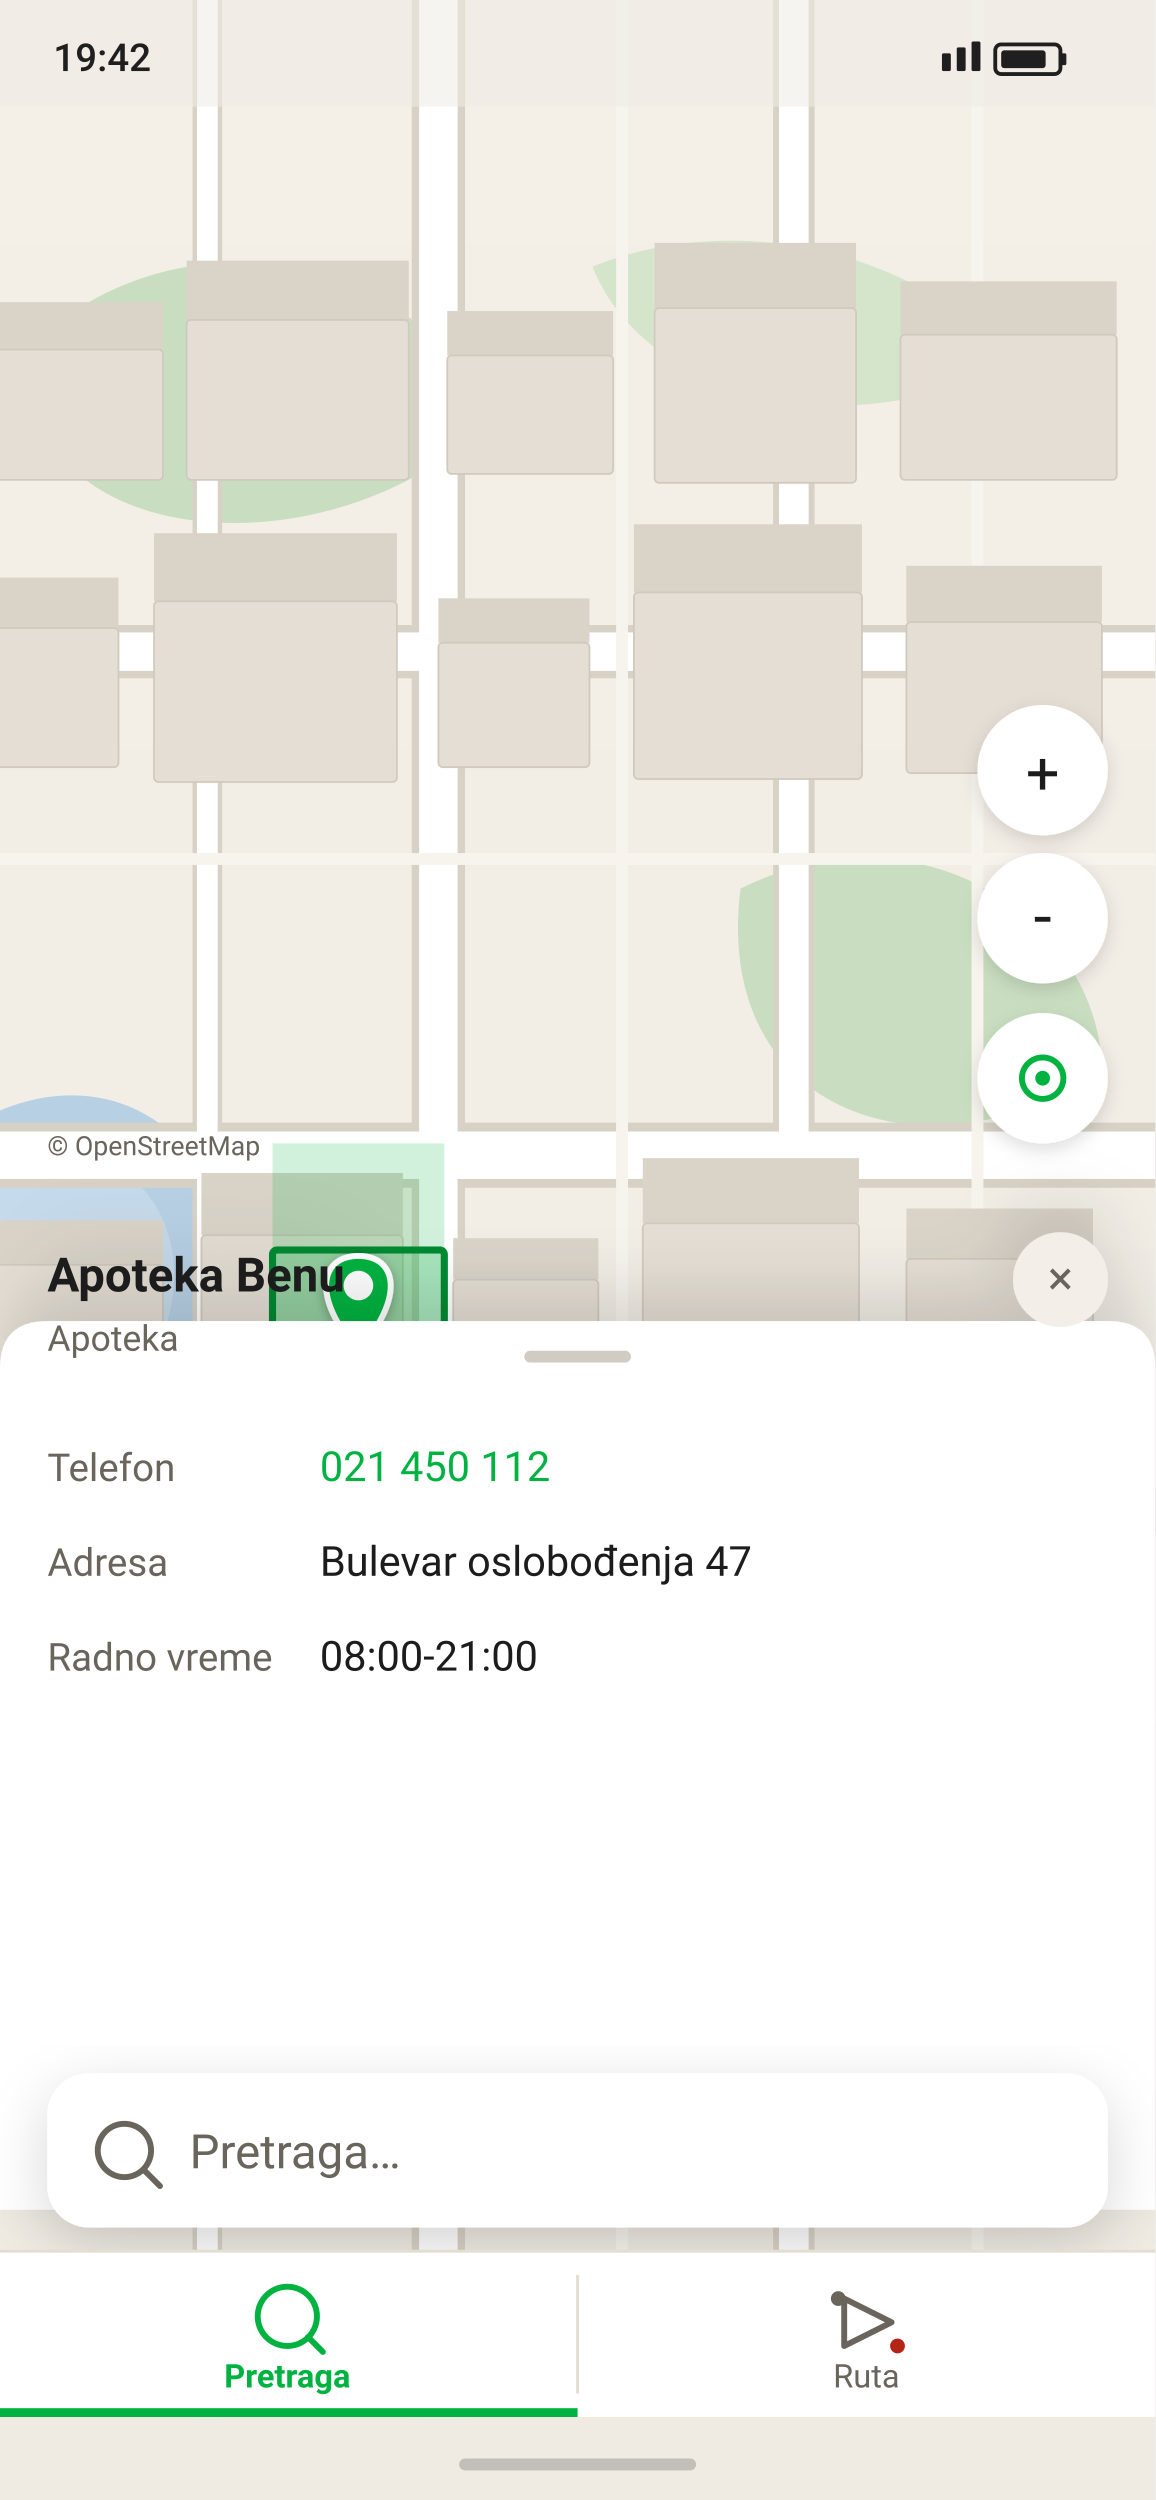
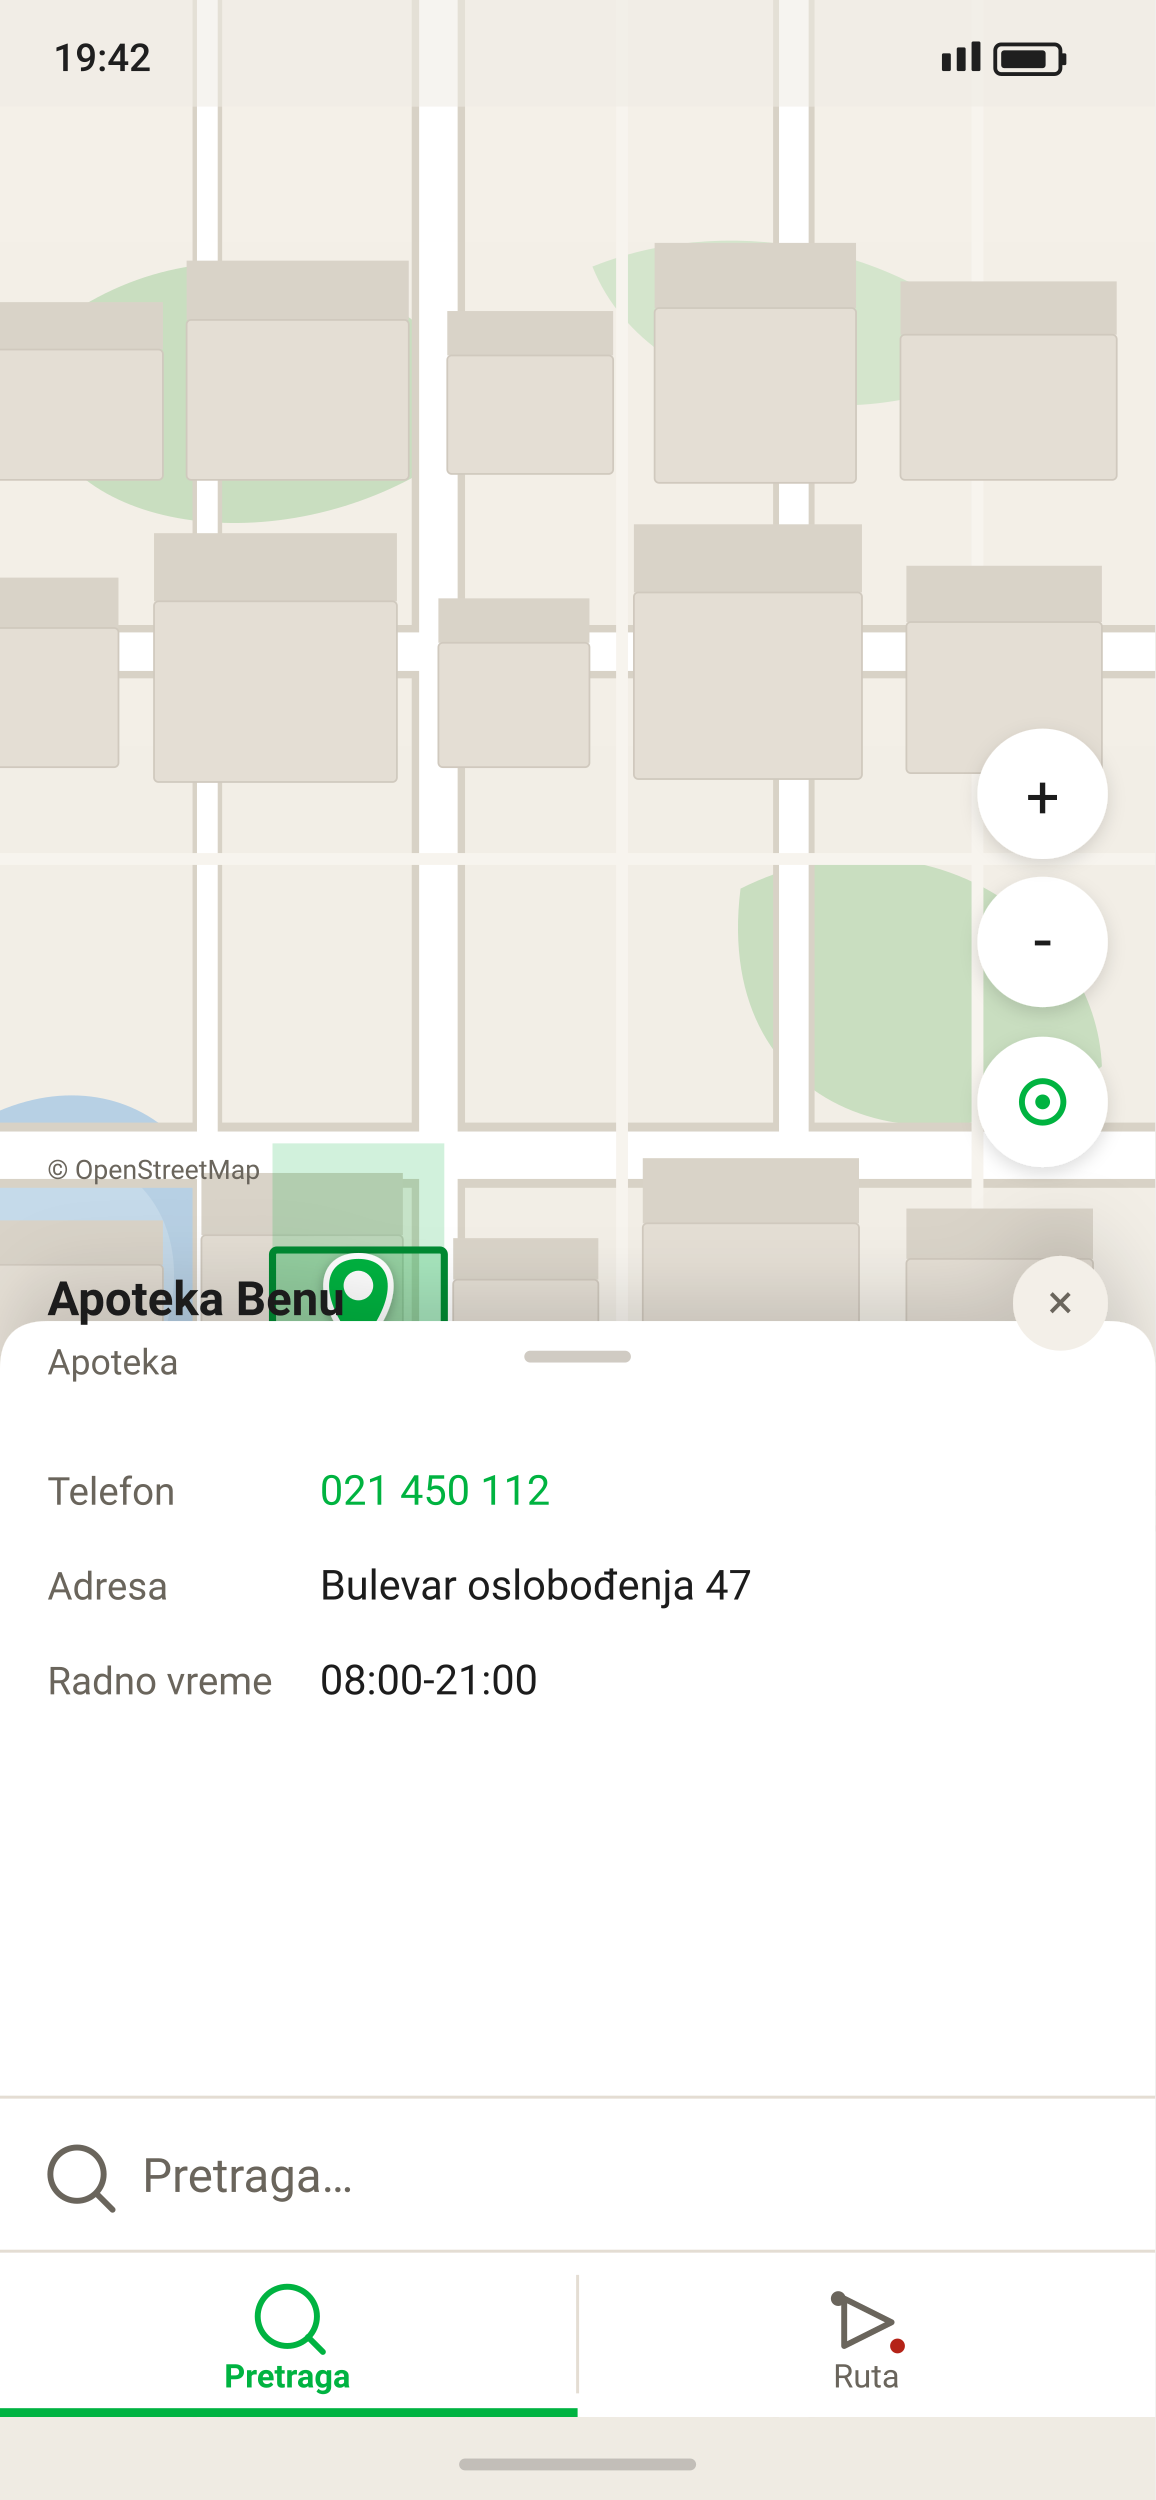
<svg xmlns="http://www.w3.org/2000/svg" viewBox="0 0 390 844" width="390" height="844" role="img">
  <defs>
    <filter id="sh-card" x="-30%" y="-30%" width="160%" height="160%">
      <feDropShadow dx="0" dy="6" stdDeviation="10" flood-color="#14100A" flood-opacity="0.16" />
    </filter>
    <filter id="sh-sheet" x="-30%" y="-30%" width="160%" height="160%">
      <feDropShadow dx="0" dy="-8" stdDeviation="12" flood-color="#14100A" flood-opacity="0.14" />
    </filter>
    <filter id="sh-btn" x="-30%" y="-30%" width="160%" height="160%">
      <feDropShadow dx="0" dy="2" stdDeviation="3" flood-color="#14100A" flood-opacity="0.14" />
    </filter>
    <filter id="sh-pin" x="-30%" y="-30%" width="160%" height="160%">
      <feDropShadow dx="0" dy="1" stdDeviation="2" flood-color="#14100A" flood-opacity="0.28" />
    </filter>
    <linearGradient id="sky" x1="0" y1="0" x2="0" y2="1">
      <stop offset="0%" stop-color="#F4F0E8" />
      <stop offset="100%" stop-color="#EFEBE3" />
    </linearGradient>
    <clipPath id="screen">
      <rect width="390" height="844" />
    </clipPath>
  </defs>
  <g clip-path="url(#screen)">
    <rect width="390" height="844" fill="url(#sky)" />
    <path d="M 18 110 C 70 70 140 90 168 140 C 120 188 40 186 18 150 Z" fill="#C9DEC0" />
    <path d="M 250 300 C 310 270 370 310 372 360 C 320 400 240 380 250 300 Z" fill="#C9DEC0" />
    <path d="M 200 90 C 250 70 310 86 340 120 C 300 150 220 140 200 90 Z" fill="#D4E5CC" />
    <path d="M -10 380 C 40 350 90 390 70 450 C 50 520 20 560 -10 590 Z" fill="#B7D0E4" />
    <path d="M -10 400 C 28 372 70 402 56 448 C 42 510 16 548 -10 572 Z" fill="#C5DAEA" />
    <g fill="none" stroke="#D8D2C6" stroke-linecap="round">
      <path d="M -20 220 H 410" stroke-width="18" />
      <path d="M -20 390 H 410" stroke-width="22" />
      <path d="M -20 510 H 410" stroke-width="14" />
      <path d="M 148 -20 V 860" stroke-width="18" />
      <path d="M 268 -20 V 860" stroke-width="14" />
      <path d="M 70 -20 V 860" stroke-width="10" />
    </g>
    <g fill="none" stroke="#FFFFFF" stroke-linecap="round">
      <path d="M -20 220 H 410" stroke-width="13" />
      <path d="M -20 390 H 410" stroke-width="16" />
      <path d="M -20 510 H 410" stroke-width="10" />
      <path d="M 148 -20 V 860" stroke-width="13" />
      <path d="M 268 -20 V 860" stroke-width="10" />
      <path d="M 70 -20 V 860" stroke-width="7" />
    </g>
    <g fill="none" stroke="#F7F4EE" stroke-width="4" stroke-linecap="round">
      <path d="M -20 290 H 410" />
      <path d="M -20 460 H 410" />
      <path d="M -20 580 H 410" />
      <path d="M 210 -20 V 860" />
      <path d="M 330 -20 V 860" />
    </g>
    <polygon points="-6,118 55,118 55,102 -6,102" fill="#D9D3C8" />
    <rect x="-6" y="118" width="61" height="44" rx="1.5" fill="#E4DED4" stroke="#D0C9BE" stroke-width="0.6" />
    <polygon points="63,108 138,108 138,88 63,88" fill="#D9D3C8" />
    <rect x="63" y="108" width="75" height="54" rx="1.5" fill="#E4DED4" stroke="#D0C9BE" stroke-width="0.6" />
    <polygon points="151,120 207,120 207,105 151,105" fill="#D9D3C8" />
    <rect x="151" y="120" width="56" height="40" rx="1.5" fill="#E4DED4" stroke="#D0C9BE" stroke-width="0.6" />
    <polygon points="221,104 289,104 289,82 221,82" fill="#D9D3C8" />
    <rect x="221" y="104" width="68" height="59" rx="1.5" fill="#E4DED4" stroke="#D0C9BE" stroke-width="0.6" />
    <polygon points="304,113 377,113 377,95 304,95" fill="#D9D3C8" />
    <rect x="304" y="113" width="73" height="49" rx="1.5" fill="#E4DED4" stroke="#D0C9BE" stroke-width="0.6" />
    <polygon points="-14,212 40,212 40,195 -14,195" fill="#D9D3C8" />
    <rect x="-14" y="212" width="54" height="47" rx="1.5" fill="#E4DED4" stroke="#D0C9BE" stroke-width="0.6" />
    <polygon points="52,203 134,203 134,180 52,180" fill="#D9D3C8" />
    <rect x="52" y="203" width="82" height="61" rx="1.5" fill="#E4DED4" stroke="#D0C9BE" stroke-width="0.6" />
    <polygon points="148,217 199,217 199,202 148,202" fill="#D9D3C8" />
    <rect x="148" y="217" width="51" height="42" rx="1.5" fill="#E4DED4" stroke="#D0C9BE" stroke-width="0.6" />
    <polygon points="214,200 291,200 291,177 214,177" fill="#D9D3C8" />
    <rect x="214" y="200" width="77" height="63" rx="1.5" fill="#E4DED4" stroke="#D0C9BE" stroke-width="0.6" />
    <polygon points="306,210 372,210 372,191 306,191" fill="#D9D3C8" />
    <rect x="306" y="210" width="66" height="51" rx="1.5" fill="#E4DED4" stroke="#D0C9BE" stroke-width="0.6" />
    <polygon points="-4,427 55,427 55,412 -4,412" fill="#D9D3C8" />
    <rect x="-4" y="427" width="59" height="42" rx="1.5" fill="#E4DED4" stroke="#D0C9BE" stroke-width="0.6" />
    <polygon points="68,417 136,417 136,396 68,396" fill="#D9D3C8" />
    <rect x="68" y="417" width="68" height="56" rx="1.5" fill="#E4DED4" stroke="#D0C9BE" stroke-width="0.6" />
    <polygon points="153,432 202,432 202,418 153,418" fill="#D9D3C8" />
    <rect x="153" y="432" width="49" height="37" rx="1.5" fill="#E4DED4" stroke="#D0C9BE" stroke-width="0.6" />
    <polygon points="217,413 290,413 290,391 217,391" fill="#D9D3C8" />
    <rect x="217" y="413" width="73" height="59" rx="1.5" fill="#E4DED4" stroke="#D0C9BE" stroke-width="0.6" />
    <polygon points="306,425 369,425 369,408 306,408" fill="#D9D3C8" />
    <rect x="306" y="425" width="63" height="47" rx="1.5" fill="#E4DED4" stroke="#D0C9BE" stroke-width="0.6" />
    <polygon points="2,547 58,547 58,530 2,530" fill="#D9D3C8" />
    <rect x="2" y="547" width="56" height="47" rx="1.5" fill="#E4DED4" stroke="#D0C9BE" stroke-width="0.6" />
    <polygon points="75,538 145,538 145,518 75,518" fill="#D9D3C8" />
    <rect x="75" y="538" width="70" height="54" rx="1.5" fill="#E4DED4" stroke="#D0C9BE" stroke-width="0.6" />
    <polygon points="162,552 216,552 216,537 162,537" fill="#D9D3C8" />
    <rect x="162" y="552" width="54" height="40" rx="1.5" fill="#E4DED4" stroke="#D0C9BE" stroke-width="0.6" />
    <polygon points="233,533 301,533 301,512 233,512" fill="#D9D3C8" />
    <rect x="233" y="533" width="68" height="56" rx="1.5" fill="#E4DED4" stroke="#D0C9BE" stroke-width="0.6" />
    <polygon points="318,545 377,545 377,529 318,529" fill="#D9D3C8" />
    <rect x="318" y="545" width="59" height="44" rx="1.5" fill="#E4DED4" stroke="#D0C9BE" stroke-width="0.6" />
    <polygon points="7,675 70,675 70,657 7,657" fill="#D9D3C8" />
    <rect x="7" y="675" width="63" height="49" rx="1.5" fill="#E4DED4" stroke="#D0C9BE" stroke-width="0.6" />
    <polygon points="87,665 148,665 148,644 87,644" fill="#D9D3C8" />
    <rect x="87" y="665" width="61" height="56" rx="1.5" fill="#E4DED4" stroke="#D0C9BE" stroke-width="0.6" />
    <polygon points="167,679 223,679 223,664 167,664" fill="#D9D3C8" />
    <rect x="167" y="679" width="56" height="42" rx="1.5" fill="#E4DED4" stroke="#D0C9BE" stroke-width="0.6" />
    <polygon points="243,661 318,661 318,639 243,639" fill="#D9D3C8" />
    <rect x="243" y="661" width="75" height="59" rx="1.5" fill="#E4DED4" stroke="#D0C9BE" stroke-width="0.6" />
    <polygon points="332,675 379,675 379,660 332,660" fill="#D9D3C8" />
    <rect x="332" y="675" width="47" height="42" rx="1.5" fill="#E4DED4" stroke="#D0C9BE" stroke-width="0.6" />
  </g>
  <g>
    <polygon points="92,422 150,422 150,386 92,386" fill="#00B341" fill-opacity="0.18" />
    <rect x="92" y="422" width="58" height="48" rx="1.5" fill="#00B341" fill-opacity="0.35" stroke="#008A32" stroke-width="2.4" />
  </g>
  <g filter="url(#sh-pin)">
    <path d="M 121 424 C 134 424 137 438 121 456 C 105 438 108 424 121 424 Z" fill="#00B341" stroke="#FFFFFF" stroke-width="2" />
    <circle cx="121" cy="434" r="5" fill="#FFFFFF" />
  </g>
  <rect width="390" height="36" fill="#EFEBE3" fill-opacity="0.55" />
  <text x="18" y="24" font-family="Roboto, Noto Sans, sans-serif" font-size="13" font-weight="500" fill="#1F1F1F">19:42</text>
  <g transform="translate(318,14)" fill="#1F1F1F">
    <rect x="0" y="4" width="3" height="6" rx="0.5" />
    <rect x="5" y="2" width="3" height="8" rx="0.5" />
    <rect x="10" y="0" width="3" height="10" rx="0.5" />
    <rect x="18" y="1" width="22" height="10" rx="2" fill="none" stroke="#1F1F1F" stroke-width="1.3" />
    <rect x="20" y="3" width="15" height="6" rx="1" />
    <rect x="40" y="4" width="2" height="4" rx="0.5" />
  </g>
  <g filter="url(#sh-btn)">
-     <circle cx="352" cy="364" r="22" fill="#FFFFFF" />
-     <circle cx="352" cy="364" r="7" fill="none" stroke="#00B341" stroke-width="2" />
-     <circle cx="352" cy="364" r="2.5" fill="#00B341" />
+     <circle cx="352" cy="372" r="22" fill="#FFFFFF" />
+     <circle cx="352" cy="372" r="7" fill="none" stroke="#00B341" stroke-width="2" />
+     <circle cx="352" cy="372" r="2.5" fill="#00B341" />
  </g>
  <g filter="url(#sh-btn)">
-     <circle cx="352" cy="310" r="22" fill="#FFFFFF" />
-     <text x="352" y="317" text-anchor="middle" font-family="Roboto, sans-serif" font-size="22" fill="#1F1F1F">-</text>
+     <circle cx="352" cy="318" r="22" fill="#FFFFFF" />
+     <text x="352" y="325" text-anchor="middle" font-family="Roboto, sans-serif" font-size="22" fill="#1F1F1F">-</text>
  </g>
  <g filter="url(#sh-btn)">
-     <circle cx="352" cy="260" r="22" fill="#FFFFFF" />
-     <text x="352" y="268" text-anchor="middle" font-family="Roboto, sans-serif" font-size="20" fill="#1F1F1F">+</text>
+     <circle cx="352" cy="268" r="22" fill="#FFFFFF" />
+     <text x="352" y="276" text-anchor="middle" font-family="Roboto, sans-serif" font-size="20" fill="#1F1F1F">+</text>
  </g>
-   <text x="16" y="390" font-family="Roboto, Noto Sans, sans-serif" font-size="9" fill="#6A655C">© OpenStreetMap</text>
+   <text x="16" y="398" font-family="Roboto, Noto Sans, sans-serif" font-size="9" fill="#6A655C">© OpenStreetMap</text>
  <g filter="url(#sh-sheet)">
    <path d="M 0 462 Q 0 446 16 446 L 374 446 Q 390 446 390 462 L 390 746 L 0 746 Z" fill="#FFFFFF" />
    <rect x="177" y="456" width="36" height="4" rx="2" fill="#D0CBC3" />
-     <text x="16" y="436" font-family="Roboto, Noto Sans, sans-serif" font-size="16" font-weight="650" fill="#1F1F1F">Apoteka Benu</text>
-     <text x="16" y="456" font-family="Roboto, Noto Sans, sans-serif" font-size="12" fill="#6A655C">Apoteka</text>
-     <circle cx="358" cy="432" r="16" fill="#F3EFE8" />
-     <text x="358" y="437" text-anchor="middle" font-family="Roboto, sans-serif" font-size="16" fill="#6A655C">×</text>
-     <text x="16" y="500" font-family="Roboto, Noto Sans, sans-serif" font-size="13" fill="#6A655C">Telefon</text>
-     <text x="108" y="500" font-family="Roboto, Noto Sans, sans-serif" font-size="14" fill="#00B341">021 450 112</text>
-     <text x="16" y="532" font-family="Roboto, Noto Sans, sans-serif" font-size="13" fill="#6A655C">Adresa</text>
-     <text x="108" y="532" font-family="Roboto, Noto Sans, sans-serif" font-size="14" fill="#1F1F1F">Bulevar oslobođenja 47</text>
-     <text x="16" y="564" font-family="Roboto, Noto Sans, sans-serif" font-size="13" fill="#6A655C">Radno vreme</text>
-     <text x="108" y="564" font-family="Roboto, Noto Sans, sans-serif" font-size="14" fill="#1F1F1F">08:00-21:00</text>
+     <text x="16" y="444" font-family="Roboto, Noto Sans, sans-serif" font-size="16" font-weight="650" fill="#1F1F1F">Apoteka Benu</text>
+     <text x="16" y="464" font-family="Roboto, Noto Sans, sans-serif" font-size="12" fill="#6A655C">Apoteka</text>
+     <circle cx="358" cy="440" r="16" fill="#F3EFE8" />
+     <text x="358" y="445" text-anchor="middle" font-family="Roboto, sans-serif" font-size="16" fill="#6A655C">×</text>
+     <text x="16" y="508" font-family="Roboto, Noto Sans, sans-serif" font-size="13" fill="#6A655C">Telefon</text>
+     <text x="108" y="508" font-family="Roboto, Noto Sans, sans-serif" font-size="14" fill="#00B341">021 450 112</text>
+     <text x="16" y="540" font-family="Roboto, Noto Sans, sans-serif" font-size="13" fill="#6A655C">Adresa</text>
+     <text x="108" y="540" font-family="Roboto, Noto Sans, sans-serif" font-size="14" fill="#1F1F1F">Bulevar oslobođenja 47</text>
+     <text x="16" y="572" font-family="Roboto, Noto Sans, sans-serif" font-size="13" fill="#6A655C">Radno vreme</text>
+     <text x="108" y="572" font-family="Roboto, Noto Sans, sans-serif" font-size="14" fill="#1F1F1F">08:00-21:00</text>
  </g>
-   <g filter="url(#sh-card)">
-     <rect x="16" y="700" width="358" height="52" rx="14" fill="#FFFFFF" />
-     <circle cx="42" cy="726.0" r="9" fill="none" stroke="#6A655C" stroke-width="2" />
-     <line x1="49" y1="733.0" x2="54" y2="738.0" stroke="#6A655C" stroke-width="2" stroke-linecap="round" />
-     <text x="64" y="732" font-family="Roboto, Noto Sans, sans-serif" font-size="16" fill="#6A655C">Pretraga…</text>
+   <g>
+     <rect x="0" y="708" width="390" height="52" fill="#FFFFFF" />
+     <line x1="0" y1="708" x2="390" y2="708" stroke="#E4DDD3" />
+     <circle cx="26" cy="734.0" r="9" fill="none" stroke="#6A655C" stroke-width="2" />
+     <line x1="33" y1="741.0" x2="38" y2="746.0" stroke="#6A655C" stroke-width="2" stroke-linecap="round" />
+     <text x="48" y="740" font-family="Roboto, Noto Sans, sans-serif" font-size="16" fill="#6A655C">Pretraga…</text>
  </g>
  <g>
    <rect x="0" y="760" width="390" height="56" fill="#FFFFFF" />
    <line x1="0" y1="760" x2="390" y2="760" stroke="#E4DDD3" />
    <line x1="195.0" y1="768" x2="195.0" y2="808" stroke="#E4DDD3" />
    <rect x="0" y="813" width="195" height="3" fill="#00B341" />
    <circle cx="97" cy="782" r="10" fill="none" stroke="#00B341" stroke-width="2" />
    <line x1="104" y1="789" x2="109" y2="794" stroke="#00B341" stroke-width="2" stroke-linecap="round" />
    <text x="97" y="806" text-anchor="middle" font-family="Roboto, Noto Sans, sans-serif" font-size="11" font-weight="600" fill="#00B341">Pretraga</text>
    <path d="M 285.0 776 L 301.0 784 L 285.0 792 Z" fill="none" stroke="#6A655C" stroke-width="2" stroke-linejoin="round" />
    <circle cx="283.0" cy="776" r="2.5" fill="#6A655C" />
    <circle cx="303.0" cy="792" r="2.5" fill="#B42318" />
    <text x="292.5" y="806" text-anchor="middle" font-family="Roboto, Noto Sans, sans-serif" font-size="11" font-weight="400" fill="#6A655C">Ruta</text>
  </g>
  <rect x="0" y="816" width="390" height="28" fill="#EFEBE3" />
  <rect x="155" y="830" width="80" height="4" rx="2" fill="#1F1F1F" opacity="0.22" />
</svg>
